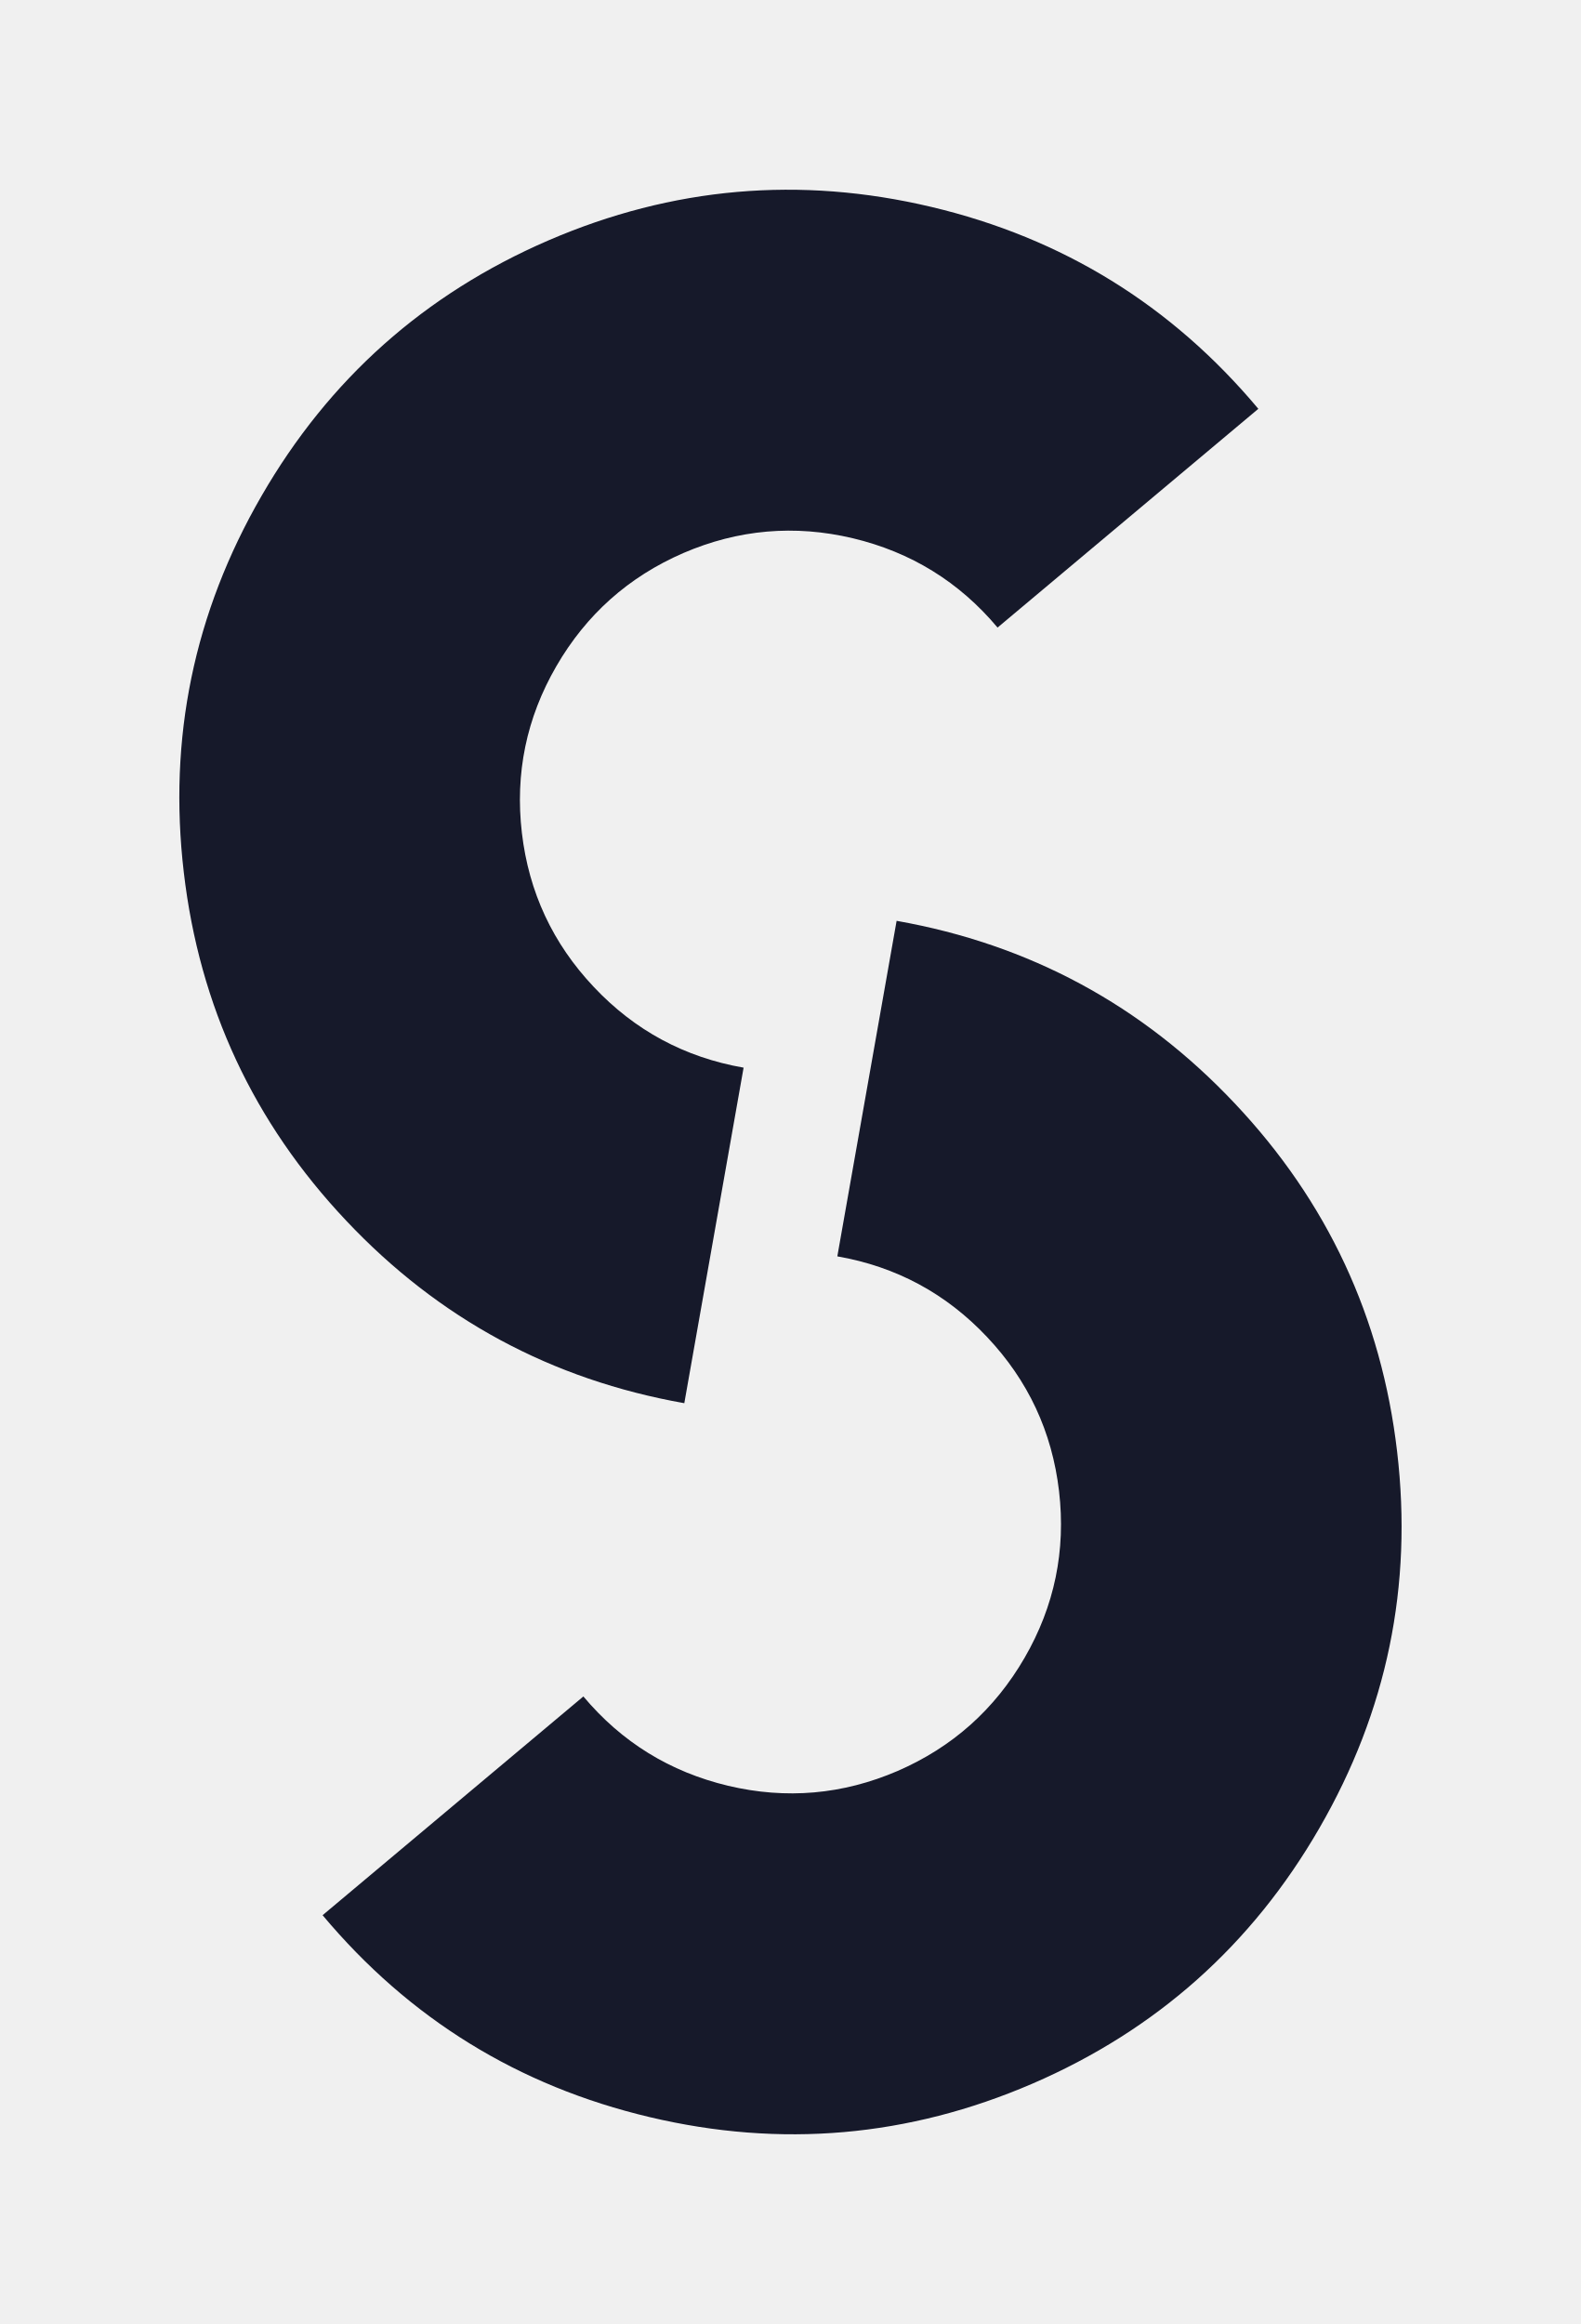
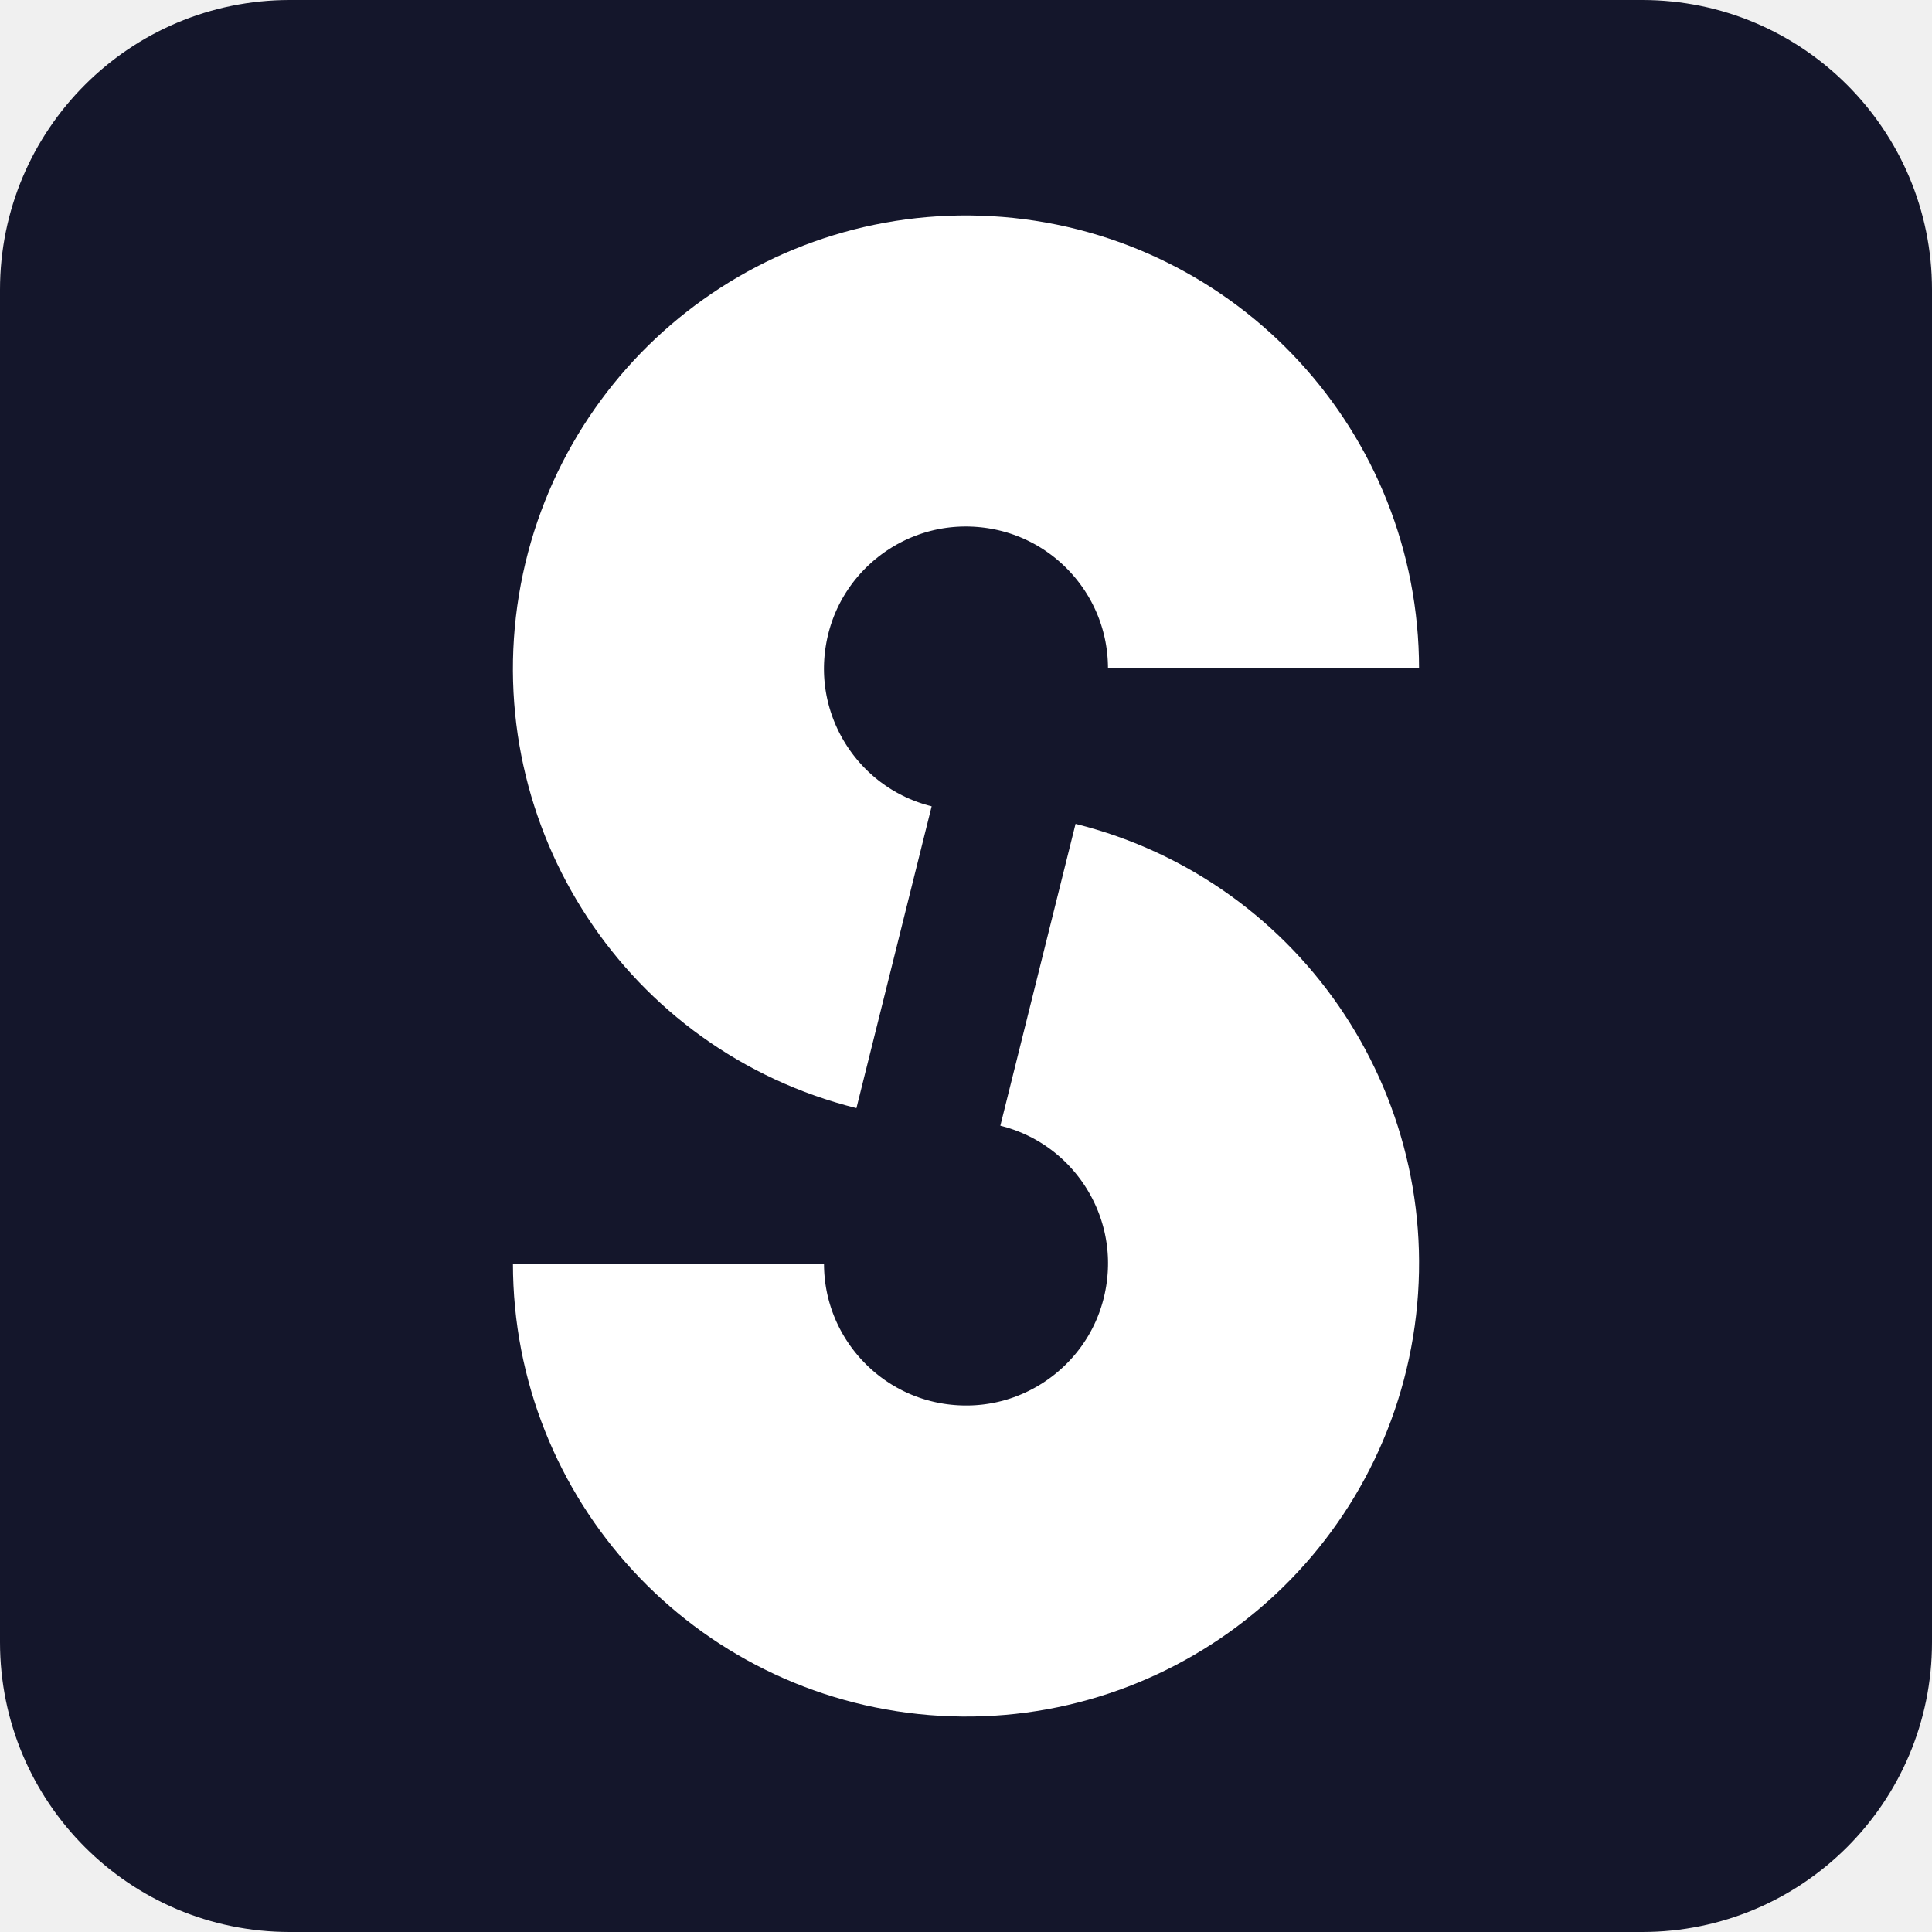
- <svg xmlns="http://www.w3.org/2000/svg" viewBox="20.533 1.991 78.934 116.017" role="img" aria-label="Sastra">
-   <style>.s{fill:#16192A}@media (prefers-color-scheme:dark){.s{fill:#FFFFFF}}</style>
-   <path class="s" d="M49.66 86.68Q52.53 90.1 56.89 91.14Q61.24 92.17 65.35 90.4Q69.45 88.62 71.69 84.75Q73.93 80.88 73.41 76.43Q72.89 71.99 69.82 68.74Q66.75 65.48 62.34 64.71L65.3 47.96Q75.25 49.72 82.18 57.07Q89.12 64.42 90.29 74.46Q91.47 84.5 86.41 93.25Q81.36 102 72.08 106.01Q62.8 110.01 52.97 107.68Q43.13 105.35 36.64 97.6ZM70.34 33.32Q67.47 29.9 63.11 28.86Q58.76 27.83 54.65 29.6Q50.55 31.38 48.31 35.25Q46.07 39.12 46.59 43.57Q47.11 48.01 50.18 51.26Q53.25 54.52 57.66 55.29L54.7 72.04Q44.75 70.28 37.82 62.93Q30.88 55.58 29.71 45.54Q28.53 35.5 33.59 26.75Q38.64 18 47.92 13.99Q57.2 9.99 67.03 12.32Q76.87 14.65 83.36 22.4Z" />
+ <svg xmlns="http://www.w3.org/2000/svg" viewBox="0 0 120 120" role="img" aria-label="Sendik">
+   <rect width="120" height="120" rx="18" fill="#14162B" />
+   <g transform="translate(60,60) scale(0.84) translate(-60,-60)">
+     <g fill="none" stroke-width="23" stroke-linecap="butt">
+       <path d="M82 38 A22 22 0 1 0 54.68 59.35" stroke="#FFFFFF" />
+       <path d="M65.32 60.65 A22 22 0 1 1 38 82" stroke="#FFFFFF" />
+     </g>
+   </g>
</svg>
